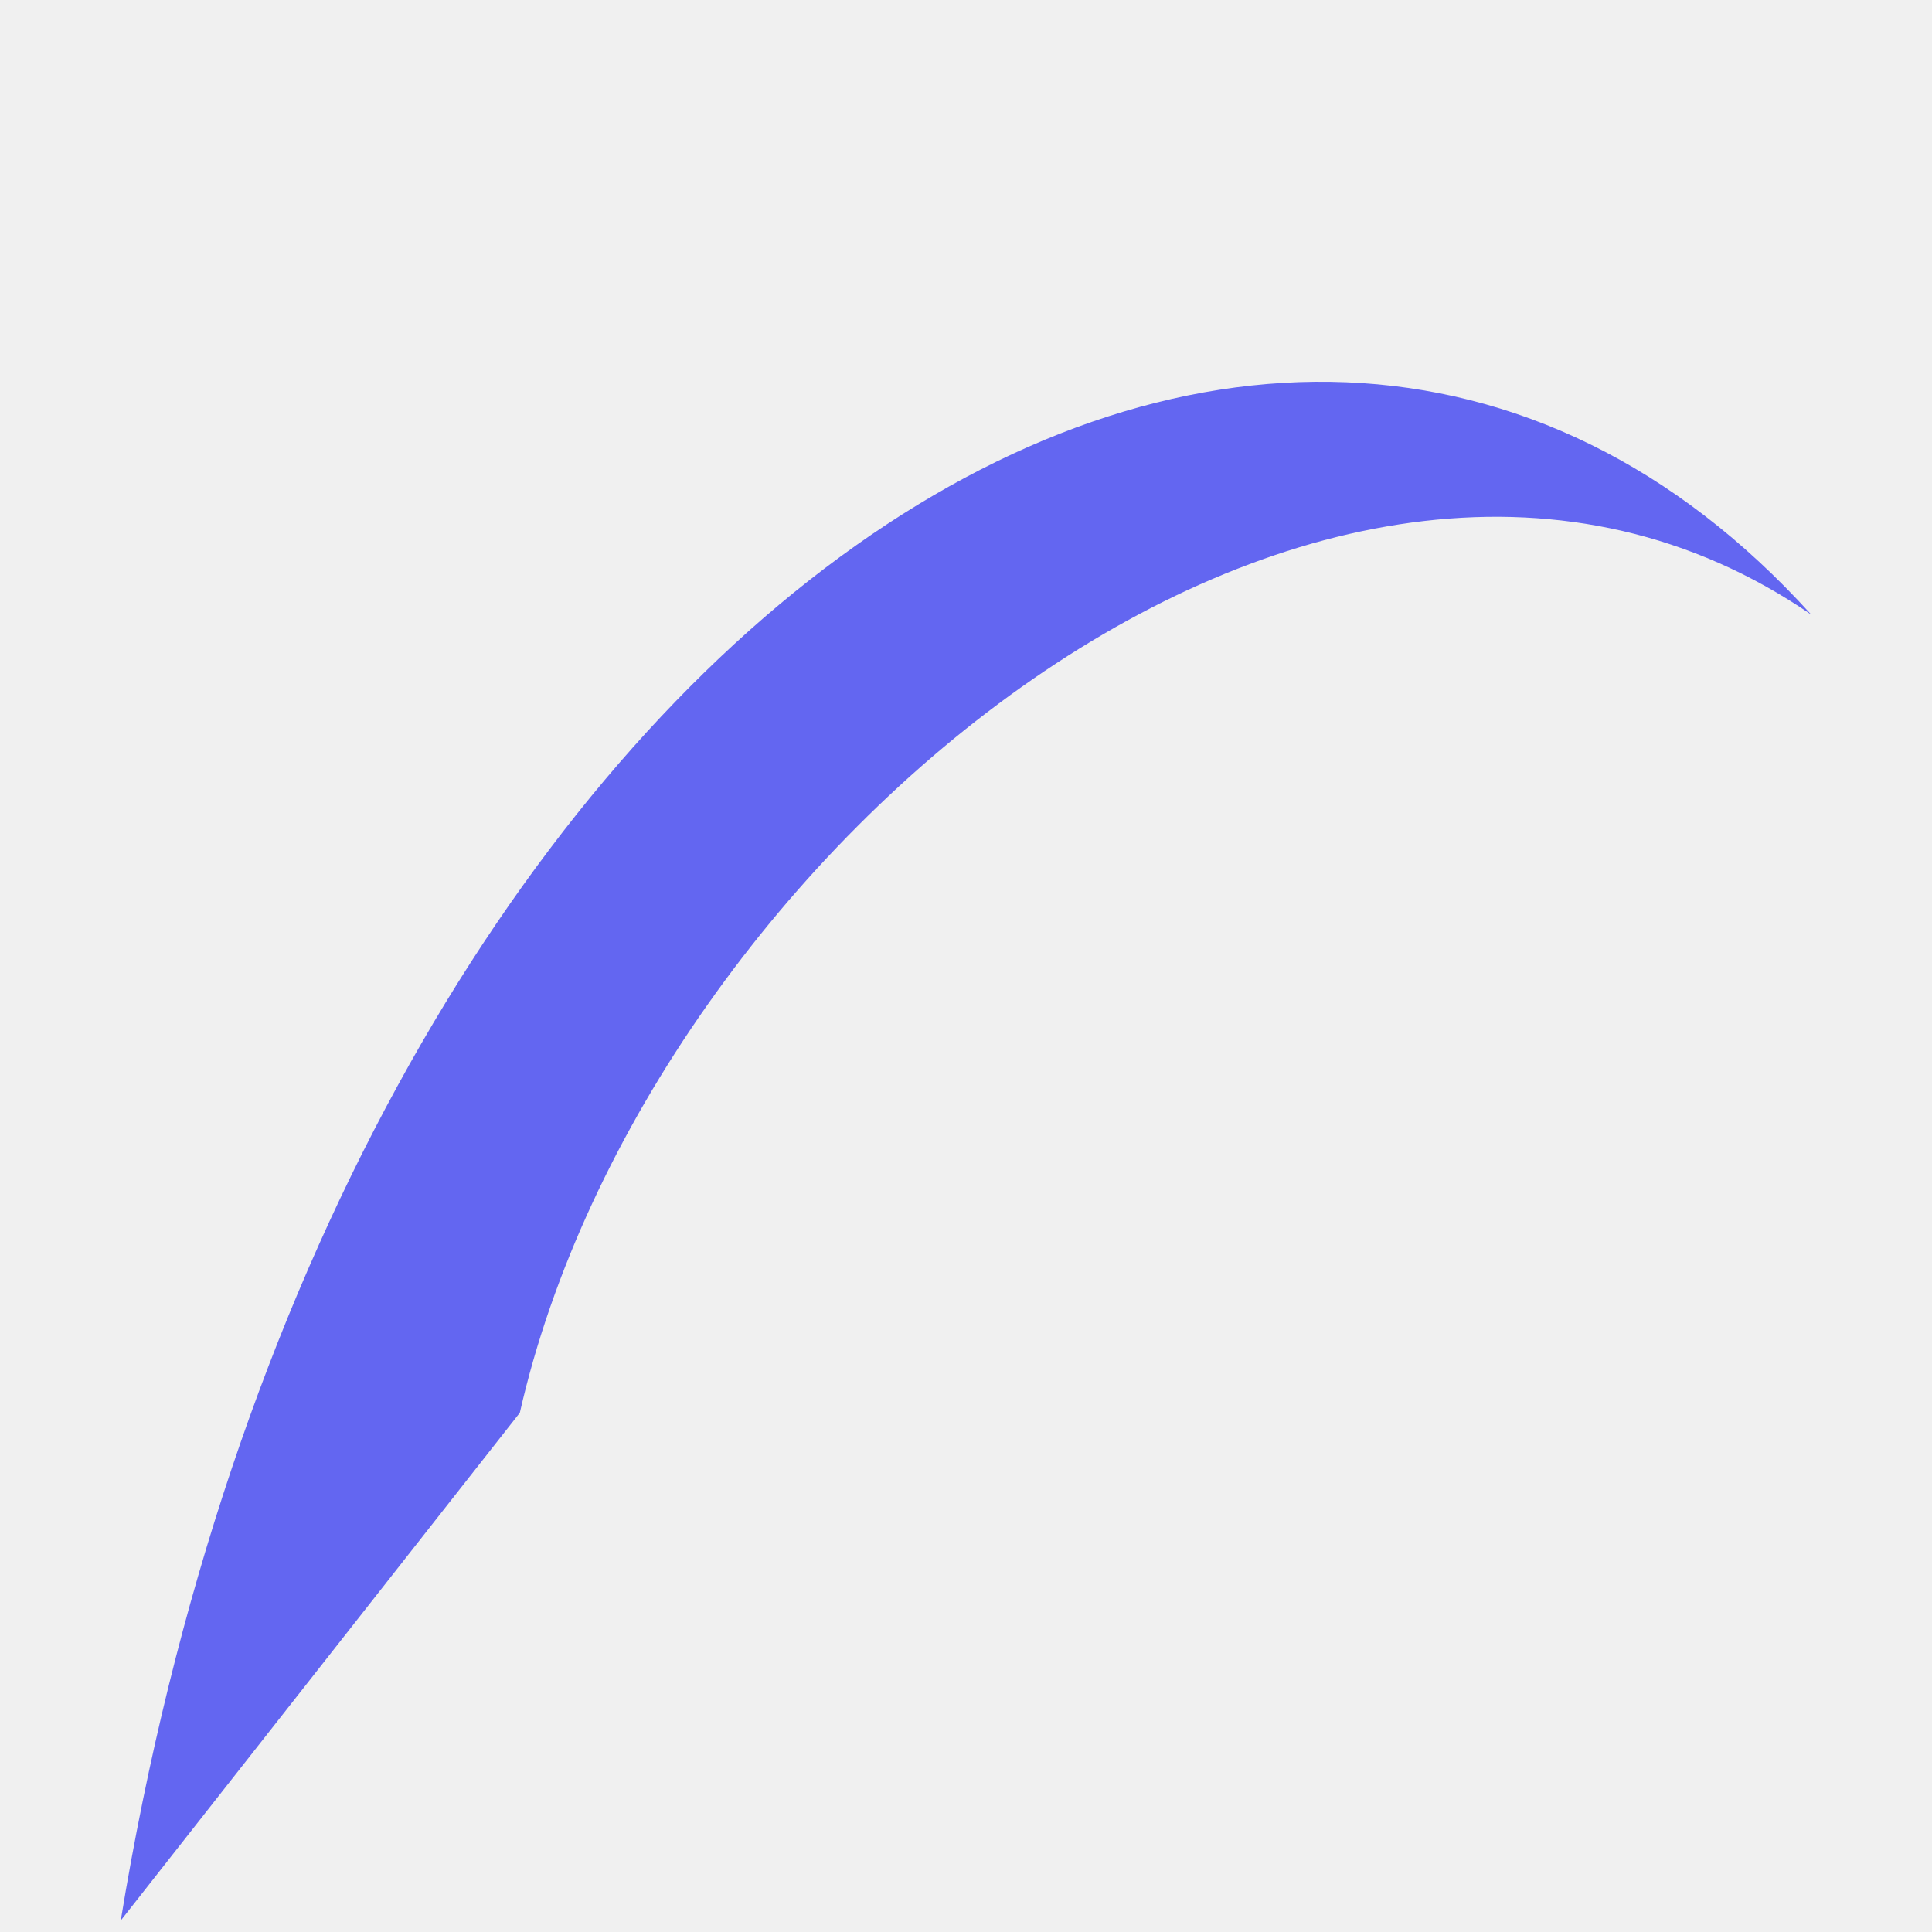
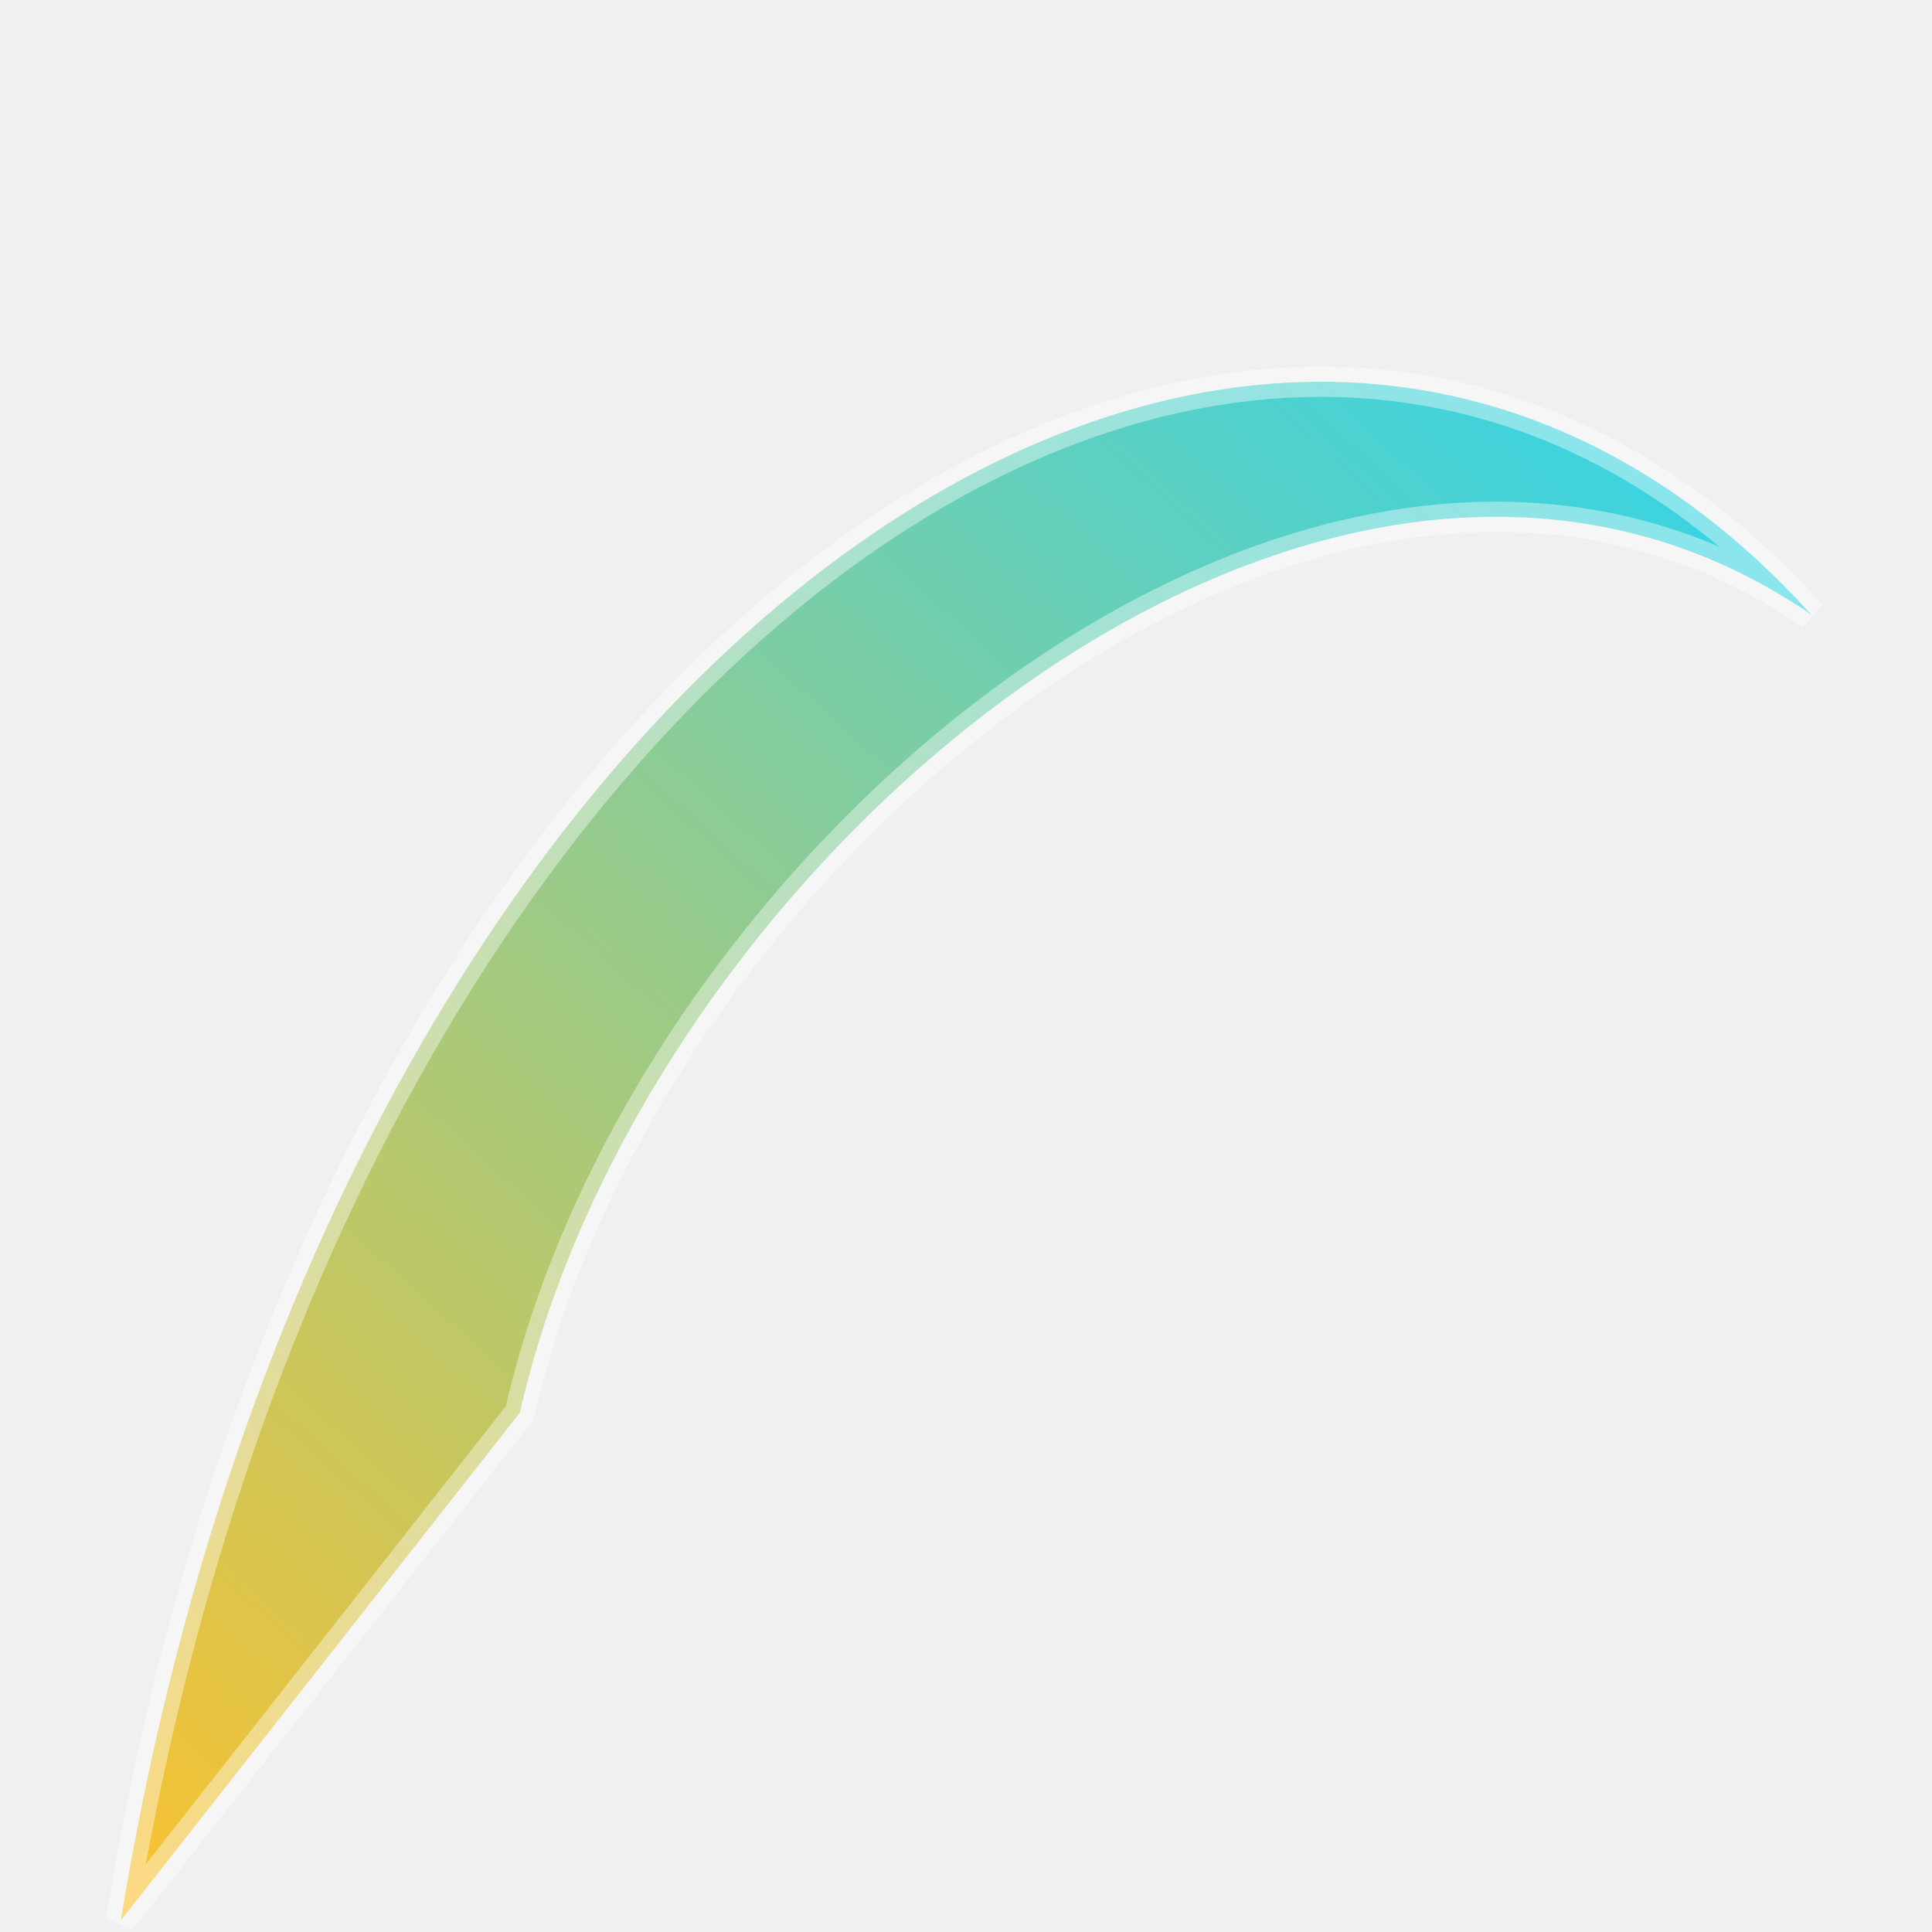
<svg xmlns="http://www.w3.org/2000/svg" width="28" height="28" viewBox="0 0 32 32" fill="none">
-   <path fill="#6366f1" transform="translate(0, 5)" d="M 30.000 5.180 C 20.950 -4.820 5.500 5.410 2.000 26.810 L 8.610 18.400 C 10.720 9.090 22.030 -0.290 30.000 5.180 Z" />
+   <defs>
+     <linearGradient id="glass-gradient" x1="0" y1="1" x2="1" y2="0">
+       <stop offset="0%" stop-color="#fbbf24" stop-opacity="0.95" />
+       <stop offset="100%" stop-color="#22d3ee" stop-opacity="0.95" />
+     </linearGradient>
+   </defs>
+   <path fill="url(#glass-gradient)" stroke="white" stroke-width="0.5" stroke-opacity="0.4" transform="translate(0, 5)" d="M 30.000 5.180 C 20.950 -4.820 5.500 5.410 2.000 26.810 L 8.610 18.400 C 10.720 9.090 22.030 -0.290 30.000 5.180 Z" />
</svg>
